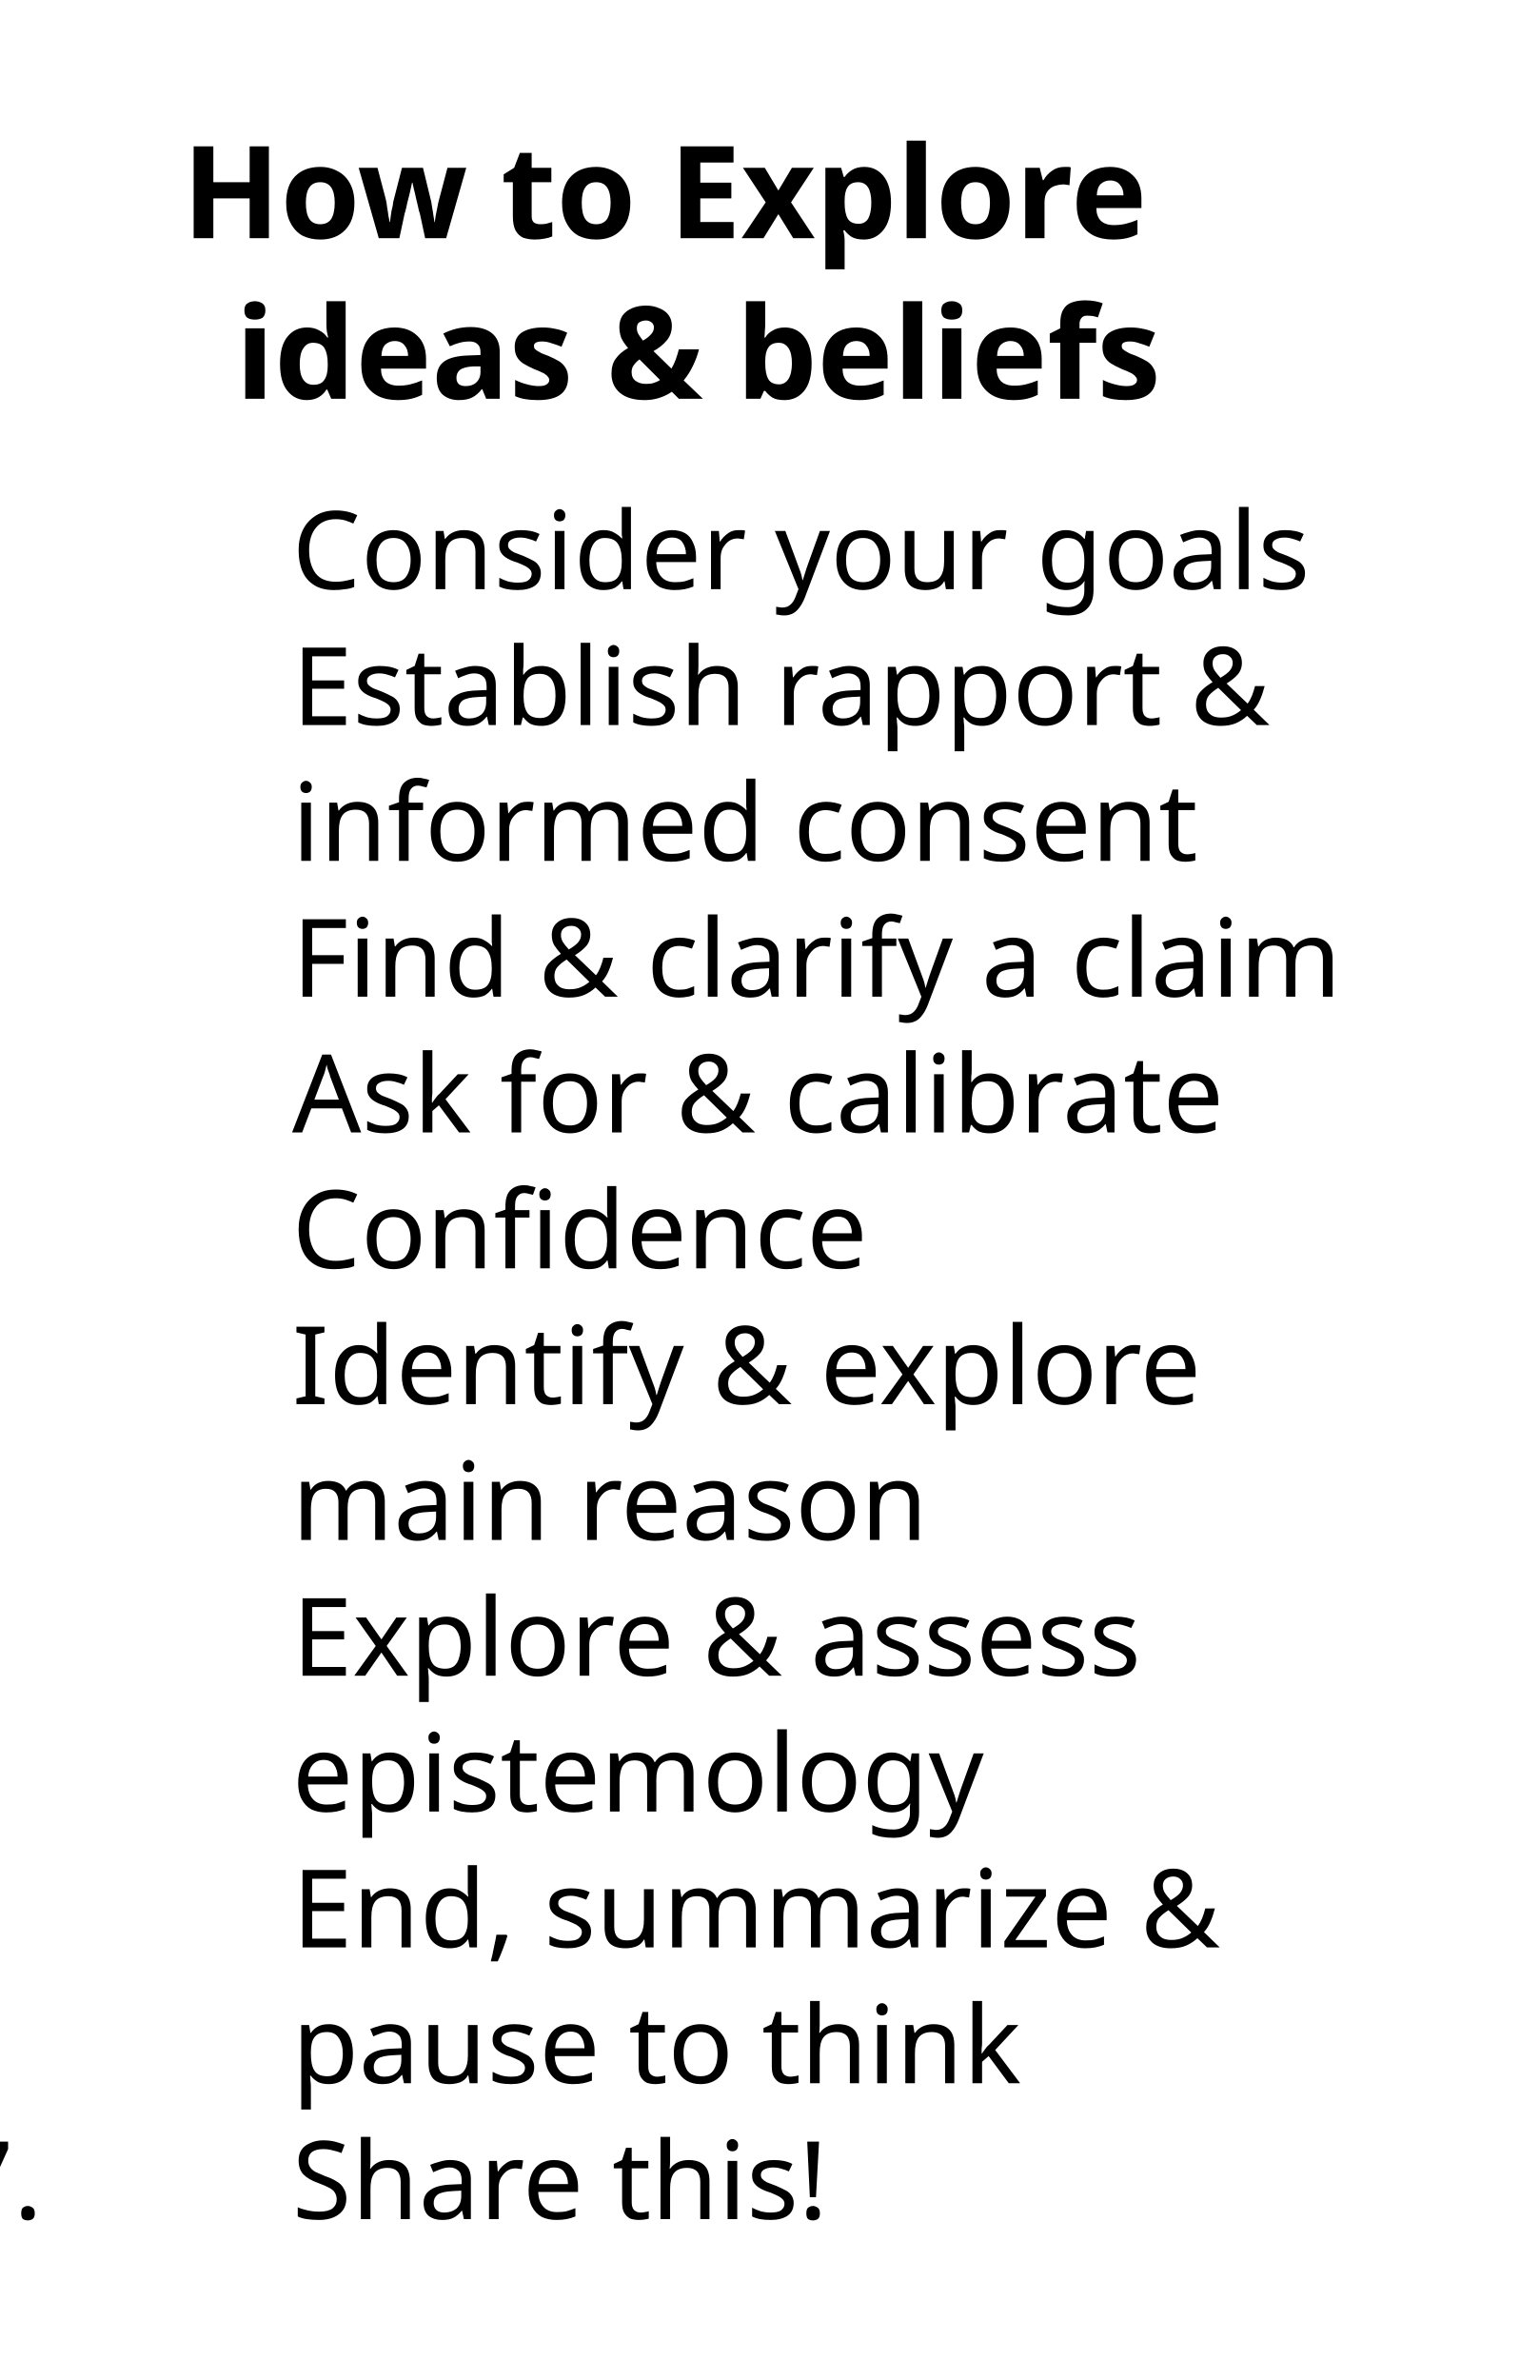
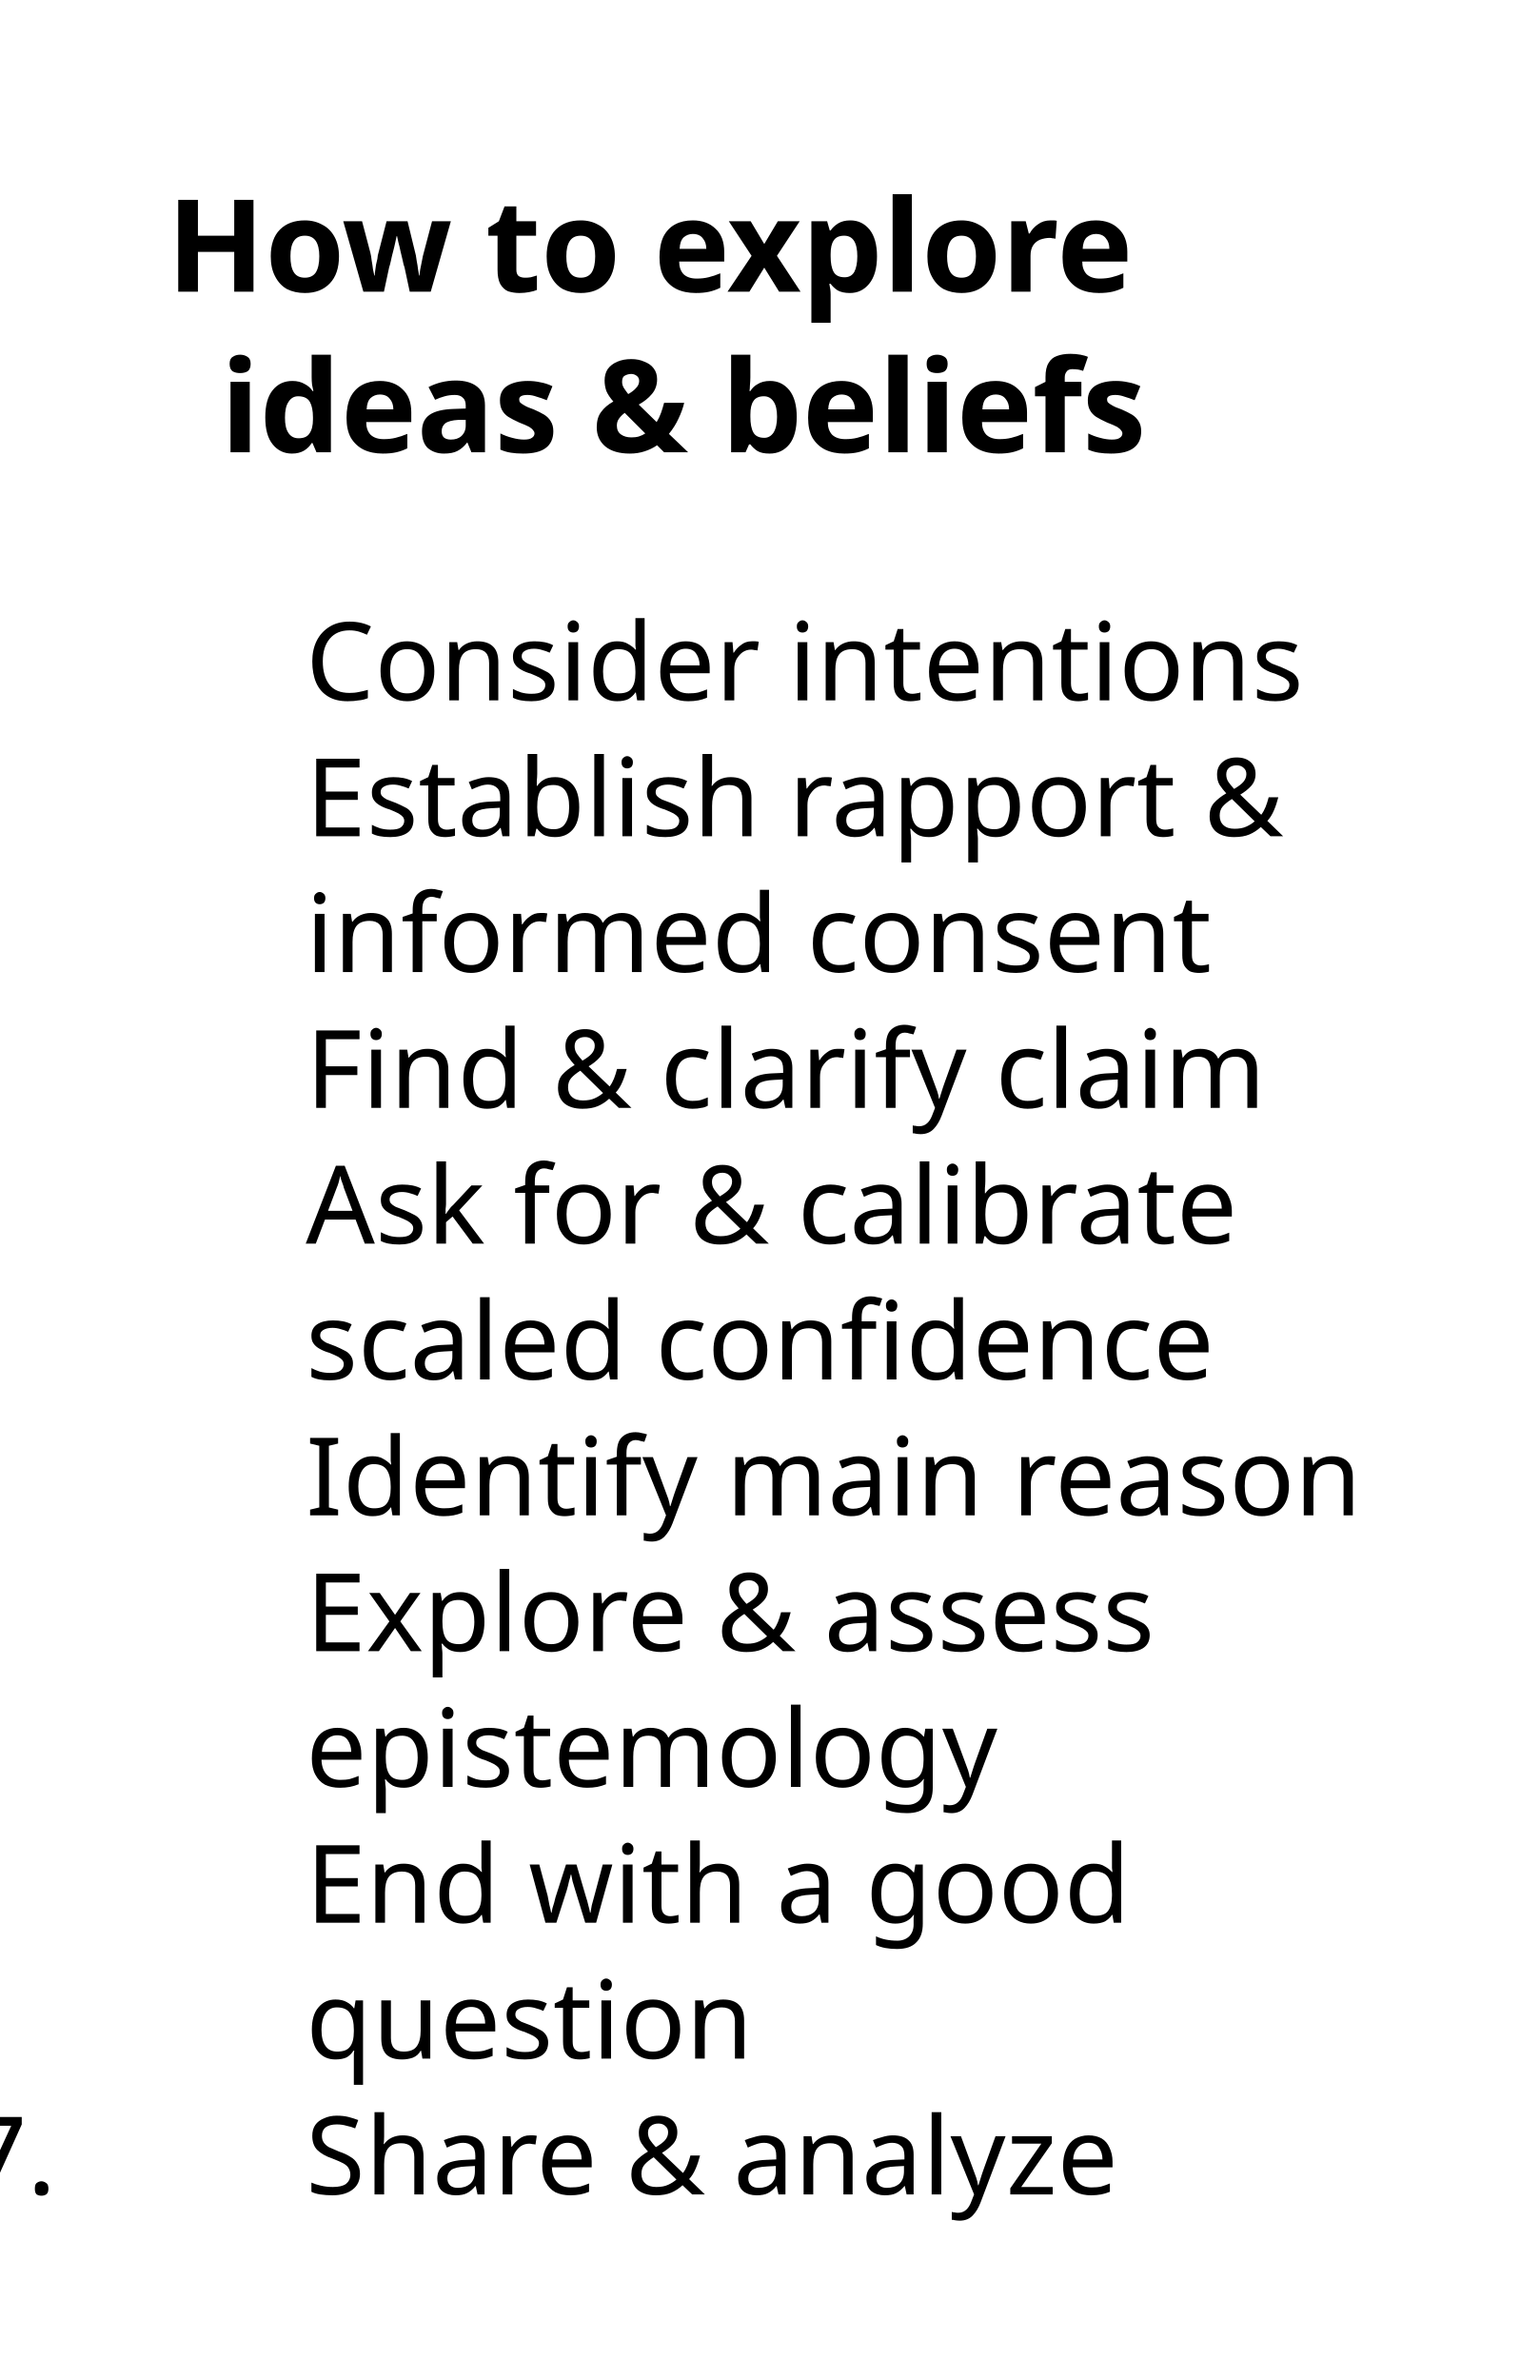
<svg xmlns="http://www.w3.org/2000/svg" width="55mm" height="85mm" viewBox="0 0 55 85" version="1.1" id="svg5">
  <defs id="defs2" />
  <g id="layer1">
-     <text xml:space="preserve" style="font-style:normal;font-variant:normal;font-weight:600;font-stretch:normal;font-size:4.586px;line-height:1.25;font-family:Montserrat;-inkscape-font-specification:'Montserrat, Semi-Bold';font-variant-ligatures:normal;font-variant-caps:normal;font-variant-numeric:normal;font-variant-east-asian:normal;text-align:center;text-anchor:middle;fill:#000000;fill-opacity:1;stroke:none;stroke-width:0.265" x="27.914" y="8.509" id="text1221">
-       <tspan style="font-style:normal;font-variant:normal;font-weight:600;font-stretch:normal;font-size:4.586px;font-family:Montserrat;-inkscape-font-specification:'Montserrat, Semi-Bold';font-variant-ligatures:normal;font-variant-caps:normal;font-variant-numeric:normal;font-variant-east-asian:normal;text-align:center;text-anchor:middle;stroke-width:0.265" x="27.914" y="8.509" id="tspan21108">How to Explore</tspan>
-       <tspan style="font-style:normal;font-variant:normal;font-weight:600;font-stretch:normal;font-size:4.586px;font-family:Montserrat;-inkscape-font-specification:'Montserrat, Semi-Bold';font-variant-ligatures:normal;font-variant-caps:normal;font-variant-numeric:normal;font-variant-east-asian:normal;text-align:center;text-anchor:middle;stroke-width:0.265" x="27.914" y="14.242" id="tspan21112">ideas &amp; beliefs</tspan>
+     <text xml:space="preserve" style="font-style:normal;font-variant:normal;font-weight:600;font-stretch:normal;font-size:4.586px;line-height:1.25;font-family:Montserrat;-inkscape-font-specification:'Montserrat, Semi-Bold';font-variant-ligatures:normal;font-variant-caps:normal;font-variant-numeric:normal;font-variant-east-asian:normal;text-align:center;text-anchor:middle;fill:#000000;fill-opacity:1;stroke:none;stroke-width:0.265" x="27.385" y="10.419" id="text1221">
+       <tspan style="font-style:normal;font-variant:normal;font-weight:600;font-stretch:normal;font-size:4.586px;font-family:Montserrat;-inkscape-font-specification:'Montserrat, Semi-Bold';font-variant-ligatures:normal;font-variant-caps:normal;font-variant-numeric:normal;font-variant-east-asian:normal;text-align:center;text-anchor:middle;stroke-width:0.265" x="27.385" y="10.419" id="tspan21108">How to explore</tspan>
+       <tspan style="font-style:normal;font-variant:normal;font-weight:600;font-stretch:normal;font-size:4.586px;font-family:Montserrat;-inkscape-font-specification:'Montserrat, Semi-Bold';font-variant-ligatures:normal;font-variant-caps:normal;font-variant-numeric:normal;font-variant-east-asian:normal;text-align:center;text-anchor:middle;stroke-width:0.265" x="27.385" y="16.151" id="tspan21112">ideas &amp; beliefs</tspan>
    </text>
-     <g id="g17382" transform="translate(-0.1798308,-4.434982)">
-       <text xml:space="preserve" style="font-style:normal;font-variant:normal;font-weight:200;font-stretch:normal;font-size:3.881px;line-height:1.25;font-family:Montserrat;-inkscape-font-specification:'Montserrat, Ultra-Light';font-variant-ligatures:normal;font-variant-caps:normal;font-variant-numeric:normal;font-variant-east-asian:normal;white-space:pre;inline-size:39.966;display:inline;stroke-width:0.265" x="10.612" y="27.595" id="text9011" transform="translate(0,-2.116667)">
-         <tspan x="10.612" y="27.595" id="tspan671">Consider your goals
+     <g id="g17382" transform="translate(0.3079778,-0.4641608)">
+       <text xml:space="preserve" style="font-style:normal;font-variant:normal;font-weight:200;font-stretch:normal;font-size:3.881px;line-height:1.25;font-family:Montserrat;-inkscape-font-specification:'Montserrat, Ultra-Light';font-variant-ligatures:normal;font-variant-caps:normal;font-variant-numeric:normal;font-variant-east-asian:normal;white-space:pre;inline-size:39.396;display:inline;stroke-width:0.265" x="10.612" y="27.595" id="text9011" transform="translate(0,-2.116667)">
+         <tspan x="10.612" y="27.595" id="tspan499">Consider intentions
</tspan>
-         <tspan x="10.612" y="32.445" id="tspan673">Establish rapport &amp; </tspan>
-         <tspan x="10.612" y="37.296" id="tspan675">informed consent
+         <tspan x="10.612" y="32.445" id="tspan501">Establish rapport &amp; </tspan>
+         <tspan x="10.612" y="37.296" id="tspan503">informed consent
</tspan>
-         <tspan x="10.612" y="42.147" id="tspan677">Find &amp; clarify a claim
+         <tspan x="10.612" y="42.147" id="tspan505">Find &amp; clarify claim
</tspan>
-         <tspan x="10.612" y="46.997" id="tspan679">Ask for &amp; calibrate </tspan>
-         <tspan x="10.612" y="51.848" id="tspan681">Confidence
+         <tspan x="10.612" y="46.997" id="tspan507">Ask for &amp; calibrate </tspan>
+         <tspan x="10.612" y="51.848" id="tspan509">scaled confidence
</tspan>
-         <tspan x="10.612" y="56.699" id="tspan683">Identify &amp; explore </tspan>
-         <tspan x="10.612" y="61.549" id="tspan685">main reason
+         <tspan x="10.612" y="56.699" id="tspan511">Identify main reason
</tspan>
-         <tspan x="10.612" y="66.4" id="tspan687">Explore &amp; assess </tspan>
-         <tspan x="10.612" y="71.251" id="tspan689">epistemology
+         <tspan x="10.612" y="61.549" id="tspan513">Explore &amp; assess </tspan>
+         <tspan x="10.612" y="66.4" id="tspan515">epistemology
</tspan>
-         <tspan x="10.612" y="76.102" id="tspan691">End, summarize &amp; </tspan>
-         <tspan x="10.612" y="80.952" id="tspan693">pause to think
+         <tspan x="10.612" y="71.251" id="tspan517">End with a good </tspan>
+         <tspan x="10.612" y="76.102" id="tspan519">question
</tspan>
-         <tspan x="10.612" y="85.803" id="tspan695">Share this!</tspan>
+         <tspan x="10.612" y="80.952" id="tspan521">Share &amp; analyze</tspan>
      </text>
      <text xml:space="preserve" style="font-style:normal;font-variant:normal;font-weight:300;font-stretch:normal;font-size:3.881px;line-height:1.25;font-family:Montserrat;-inkscape-font-specification:'Montserrat, Light';font-variant-ligatures:normal;font-variant-caps:normal;font-variant-numeric:normal;font-variant-east-asian:normal;text-align:end;text-anchor:end;stroke-width:0.265" x="8.76" y="25.478" id="text17029">
        <tspan style="font-style:normal;font-variant:normal;font-weight:300;font-stretch:normal;font-size:3.881px;font-family:Montserrat;-inkscape-font-specification:'Montserrat, Light';font-variant-ligatures:normal;font-variant-caps:normal;font-variant-numeric:normal;font-variant-east-asian:normal;text-align:end;text-anchor:end;stroke-width:0.265" x="8.76" y="25.478" id="tspan11628">0.</tspan>
        <tspan style="font-style:normal;font-variant:normal;font-weight:300;font-stretch:normal;font-size:3.881px;font-family:Montserrat;-inkscape-font-specification:'Montserrat, Light';font-variant-ligatures:normal;font-variant-caps:normal;font-variant-numeric:normal;font-variant-east-asian:normal;text-align:end;text-anchor:end;stroke-width:0.265" x="8.76" y="30.329" id="tspan1759">1.</tspan>
        <tspan style="font-style:normal;font-variant:normal;font-weight:300;font-stretch:normal;font-size:3.881px;font-family:Montserrat;-inkscape-font-specification:'Montserrat, Light';font-variant-ligatures:normal;font-variant-caps:normal;font-variant-numeric:normal;font-variant-east-asian:normal;text-align:end;text-anchor:end;stroke-width:0.265" x="8.76" y="35.179" id="tspan8619" />
        <tspan style="font-style:normal;font-variant:normal;font-weight:300;font-stretch:normal;font-size:3.881px;font-family:Montserrat;-inkscape-font-specification:'Montserrat, Light';font-variant-ligatures:normal;font-variant-caps:normal;font-variant-numeric:normal;font-variant-east-asian:normal;text-align:end;text-anchor:end;stroke-width:0.265" x="8.76" y="40.03" id="tspan17039">2.</tspan>
        <tspan style="font-style:normal;font-variant:normal;font-weight:300;font-stretch:normal;font-size:3.881px;font-family:Montserrat;-inkscape-font-specification:'Montserrat, Light';font-variant-ligatures:normal;font-variant-caps:normal;font-variant-numeric:normal;font-variant-east-asian:normal;text-align:end;text-anchor:end;stroke-width:0.265" x="8.76" y="44.881" id="tspan8623">3.</tspan>
        <tspan style="font-style:normal;font-variant:normal;font-weight:300;font-stretch:normal;font-size:3.881px;font-family:Montserrat;-inkscape-font-specification:'Montserrat, Light';font-variant-ligatures:normal;font-variant-caps:normal;font-variant-numeric:normal;font-variant-east-asian:normal;text-align:end;text-anchor:end;stroke-width:0.265" x="8.76" y="49.731" id="tspan301" />
-         <tspan style="font-style:normal;font-variant:normal;font-weight:300;font-stretch:normal;font-size:3.881px;font-family:Montserrat;-inkscape-font-specification:'Montserrat, Light';font-variant-ligatures:normal;font-variant-caps:normal;font-variant-numeric:normal;font-variant-east-asian:normal;text-align:end;text-anchor:end;stroke-width:0.265" x="8.76" y="54.582" id="tspan15610">4.</tspan>
-         <tspan style="font-style:normal;font-variant:normal;font-weight:300;font-stretch:normal;font-size:3.881px;font-family:Montserrat;-inkscape-font-specification:'Montserrat, Light';font-variant-ligatures:normal;font-variant-caps:normal;font-variant-numeric:normal;font-variant-east-asian:normal;text-align:end;text-anchor:end;stroke-width:0.265" x="8.76" y="59.433" id="tspan17045" />
-         <tspan style="font-style:normal;font-variant:normal;font-weight:300;font-stretch:normal;font-size:3.881px;font-family:Montserrat;-inkscape-font-specification:'Montserrat, Light';font-variant-ligatures:normal;font-variant-caps:normal;font-variant-numeric:normal;font-variant-east-asian:normal;text-align:end;text-anchor:end;stroke-width:0.265" x="8.76" y="64.284" id="tspan291">5.</tspan>
-         <tspan style="font-style:normal;font-variant:normal;font-weight:300;font-stretch:normal;font-size:3.881px;font-family:Montserrat;-inkscape-font-specification:'Montserrat, Light';font-variant-ligatures:normal;font-variant-caps:normal;font-variant-numeric:normal;font-variant-east-asian:normal;text-align:end;text-anchor:end;stroke-width:0.265" x="8.76" y="69.134" id="tspan8627" />
-         <tspan style="font-style:normal;font-variant:normal;font-weight:300;font-stretch:normal;font-size:3.881px;font-family:Montserrat;-inkscape-font-specification:'Montserrat, Light';font-variant-ligatures:normal;font-variant-caps:normal;font-variant-numeric:normal;font-variant-east-asian:normal;text-align:end;text-anchor:end;stroke-width:0.265" x="8.76" y="73.985" id="tspan8629">6.</tspan>
-         <tspan style="font-style:normal;font-variant:normal;font-weight:300;font-stretch:normal;font-size:3.881px;font-family:Montserrat;-inkscape-font-specification:'Montserrat, Light';font-variant-ligatures:normal;font-variant-caps:normal;font-variant-numeric:normal;font-variant-east-asian:normal;text-align:end;text-anchor:end;stroke-width:0.265" x="8.76" y="78.836" id="tspan293" />
-         <tspan style="font-style:normal;font-variant:normal;font-weight:300;font-stretch:normal;font-size:3.881px;font-family:Montserrat;-inkscape-font-specification:'Montserrat, Light';font-variant-ligatures:normal;font-variant-caps:normal;font-variant-numeric:normal;font-variant-east-asian:normal;text-align:end;text-anchor:end;stroke-width:0.265" x="8.76" y="83.686" id="tspan295">7.</tspan>
+         <tspan style="font-style:normal;font-variant:normal;font-weight:300;font-stretch:normal;font-size:3.881px;font-family:Montserrat;-inkscape-font-specification:'Montserrat, Light';font-variant-ligatures:normal;font-variant-caps:normal;font-variant-numeric:normal;font-variant-east-asian:normal;text-align:end;text-anchor:end;stroke-width:0.265" x="8.76" y="54.582" id="tspan17045">4.</tspan>
+         <tspan style="font-style:normal;font-variant:normal;font-weight:300;font-stretch:normal;font-size:3.881px;font-family:Montserrat;-inkscape-font-specification:'Montserrat, Light';font-variant-ligatures:normal;font-variant-caps:normal;font-variant-numeric:normal;font-variant-east-asian:normal;text-align:end;text-anchor:end;stroke-width:0.265" x="8.76" y="59.433" id="tspan291">5.</tspan>
+         <tspan style="font-style:normal;font-variant:normal;font-weight:300;font-stretch:normal;font-size:3.881px;font-family:Montserrat;-inkscape-font-specification:'Montserrat, Light';font-variant-ligatures:normal;font-variant-caps:normal;font-variant-numeric:normal;font-variant-east-asian:normal;text-align:end;text-anchor:end;stroke-width:0.265" x="8.76" y="64.284" id="tspan8627" />
+         <tspan style="font-style:normal;font-variant:normal;font-weight:300;font-stretch:normal;font-size:3.881px;font-family:Montserrat;-inkscape-font-specification:'Montserrat, Light';font-variant-ligatures:normal;font-variant-caps:normal;font-variant-numeric:normal;font-variant-east-asian:normal;text-align:end;text-anchor:end;stroke-width:0.265" x="8.76" y="69.134" id="tspan293">6.</tspan>
+         <tspan style="font-style:normal;font-variant:normal;font-weight:300;font-stretch:normal;font-size:3.881px;font-family:Montserrat;-inkscape-font-specification:'Montserrat, Light';font-variant-ligatures:normal;font-variant-caps:normal;font-variant-numeric:normal;font-variant-east-asian:normal;text-align:end;text-anchor:end;stroke-width:0.265" x="8.76" y="73.985" id="tspan419" />
+         <tspan style="font-style:normal;font-variant:normal;font-weight:300;font-stretch:normal;font-size:3.881px;font-family:Montserrat;-inkscape-font-specification:'Montserrat, Light';font-variant-ligatures:normal;font-variant-caps:normal;font-variant-numeric:normal;font-variant-east-asian:normal;text-align:end;text-anchor:end;stroke-width:0.265" x="8.76" y="78.836" id="tspan295">7.</tspan>
      </text>
    </g>
  </g>
</svg>
